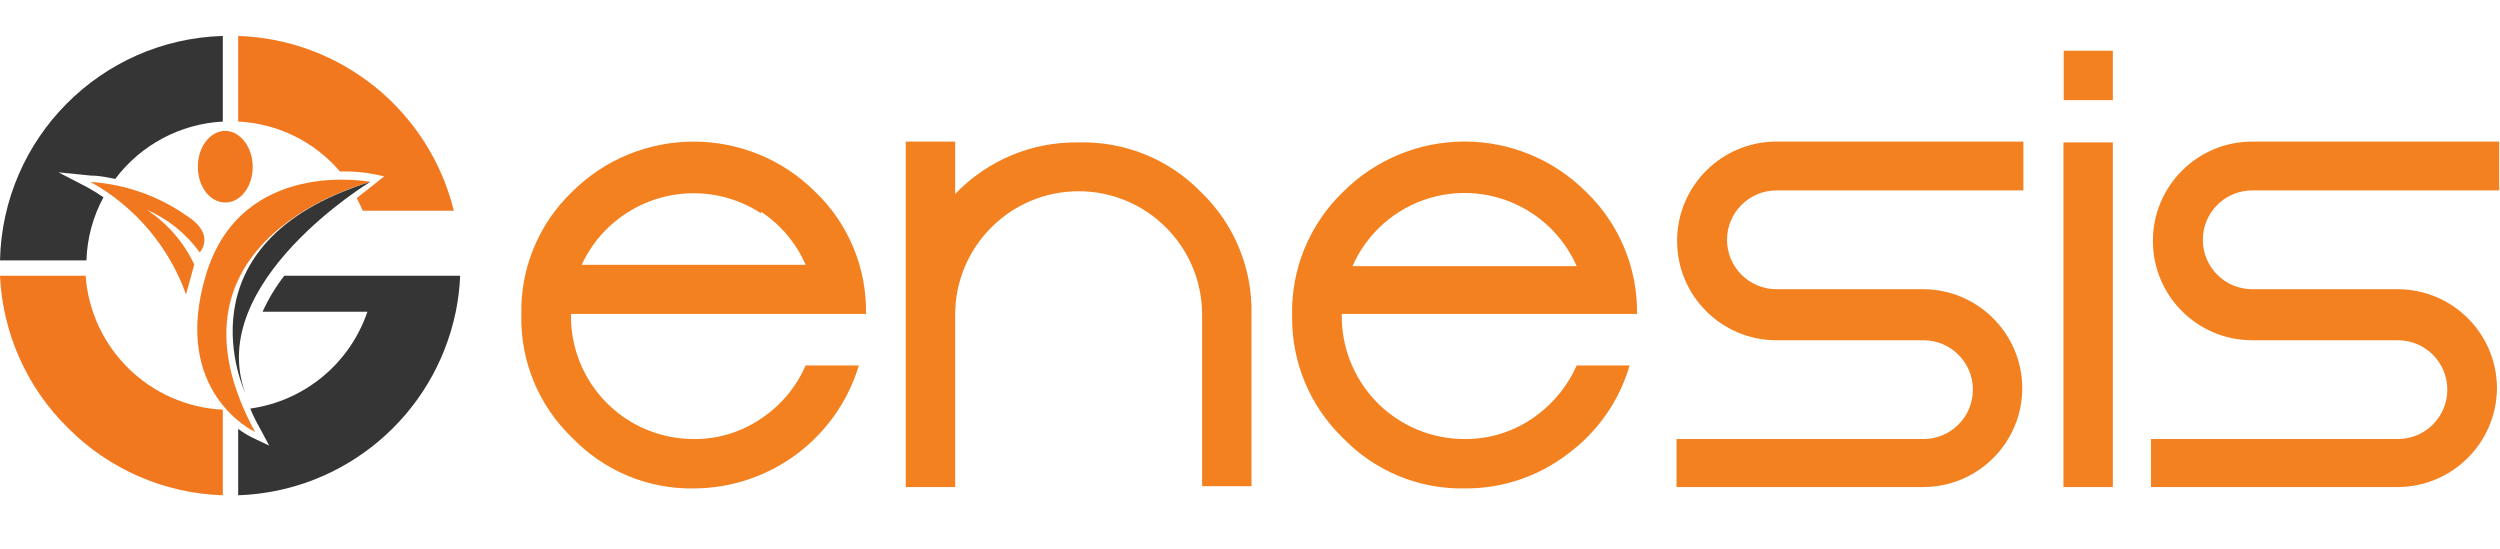
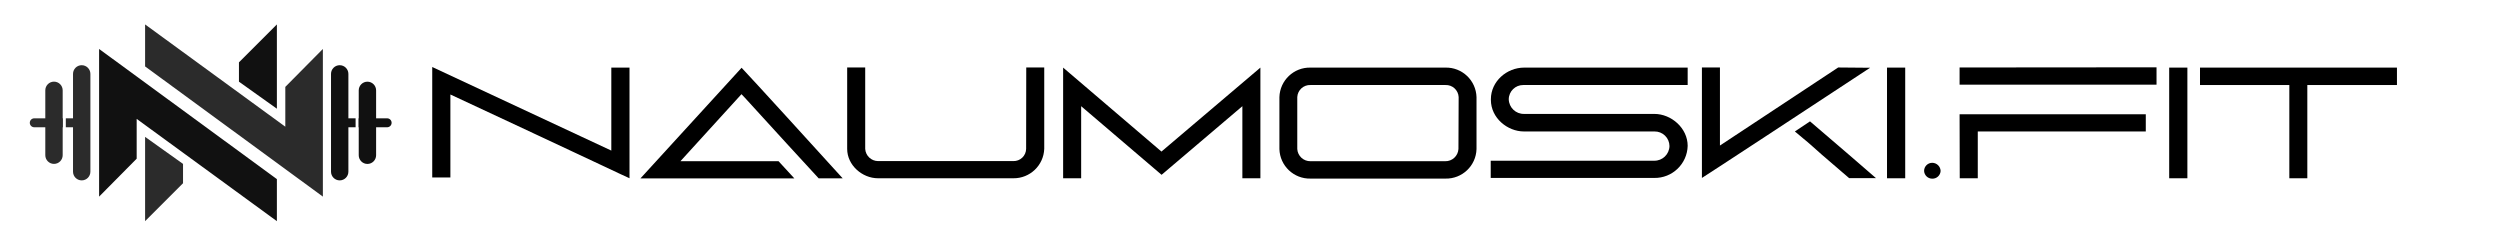
- <svg xmlns="http://www.w3.org/2000/svg" id="Layer_1" data-name="Layer 1" viewBox="0 0 91.11 20">
+ <svg xmlns="http://www.w3.org/2000/svg" id="Layer_1" data-name="Layer 1" viewBox="0 0 614.25 61.12">
  <defs>
-     <style>.cls-1{fill:#f27820;}.cls-2{fill:#353535;}.cls-3{fill:#f38120;}</style>
+     <style>.cls-1{fill:#111;}.cls-2{fill:#2b2b2b;}</style>
  </defs>
-   <path class="cls-1" d="M2.48,15.6a8.33,8.33,0,0,0,5.64,2.45V14.93a5.27,5.27,0,0,1-5-4.88H0A8.31,8.31,0,0,0,2.48,15.6Z" />
-   <path class="cls-2" d="M13.39,11.36a5.28,5.28,0,0,1-4.27,3.53,6.16,6.16,0,0,0,.36.73l.33.62-.63-.3a3.21,3.21,0,0,1-.5-.31v2.42a8.39,8.39,0,0,0,7.93-6.69,8.23,8.23,0,0,0,.16-1.31H10.36a6.52,6.52,0,0,0-.79,1.31Z" />
-   <path class="cls-1" d="M9.27,15.73S6.21,14.29,7.51,10s6-3.37,6-3.37-8.07,2-4.22,9.1Z" />
-   <path class="cls-2" d="M13.49,6.63s-6,3.64-4.56,7.67c0,0-2.57-5.44,4.56-7.67Z" />
-   <path class="cls-2" d="M8.12,4.43V1.31A8.37,8.37,0,0,0,0,9.49H3.15a5.17,5.17,0,0,1,.62-2.3c-.19-.13-.38-.25-.58-.36L2.13,6.28l1.19.12c.32,0,.61.07.88.12A5.25,5.25,0,0,1,8.12,4.43Z" />
-   <path class="cls-1" d="M3.3,6.63a7.64,7.64,0,0,1,3.48,4.1l.3-1.09a4.85,4.85,0,0,0-1.74-2A4.69,4.69,0,0,1,7.28,9.2s.61-.65-.48-1.34A6.89,6.89,0,0,0,3.3,6.63Z" />
-   <path class="cls-1" d="M8.21,4.77c.54,0,1,.59,1,1.31s-.44,1.3-1,1.3-1-.58-1-1.3.44-1.31,1-1.31Z" />
-   <path class="cls-1" d="M16.54,7.68A8.38,8.38,0,0,0,8.68,1.31V4.43a5.21,5.21,0,0,1,3.71,1.82A5.79,5.79,0,0,1,14,6.43l-1,.79c.08.15.15.3.22.46Z" />
-   <path class="cls-3" d="M82.08,6.94a1.8,1.8,0,1,0,0,3.6h5.35A3.62,3.62,0,0,1,91,14.15a3.63,3.63,0,0,1-3.61,3.6h-9V16h9a1.8,1.8,0,0,0,0-3.6H82.08a3.62,3.62,0,0,1,0-7.24h9V6.94ZM75.21,3.65V1.85H77v1.8Zm0,1.54H77V17.75h-1.8V5.19ZM64.74,6.94a1.8,1.8,0,1,0,0,3.6H70.1a3.62,3.62,0,0,1,3.6,3.61,3.61,3.61,0,0,1-3.6,3.6h-9V16h9a1.8,1.8,0,1,0,0-3.6H64.74a3.62,3.62,0,0,1,0-7.24h9V6.94ZM53.38,16a4.3,4.3,0,0,0,2.45-.74,4.59,4.59,0,0,0,1.63-1.94h1.93a6.15,6.15,0,0,1-2.25,3.22,6.09,6.09,0,0,1-3.76,1.26,6,6,0,0,1-4.44-1.84,6.06,6.06,0,0,1-1.85-4.44A6.06,6.06,0,0,1,48.94,7a6.26,6.26,0,0,1,8.87,0,6.06,6.06,0,0,1,1.85,4.44H48.9A4.47,4.47,0,0,0,53.38,16Zm2.45-8.23a4.46,4.46,0,0,0-6.54,1.93h8.17a4.44,4.44,0,0,0-1.63-1.93ZM39.33,5.19A6,6,0,0,1,43.77,7a6,6,0,0,1,1.84,4.44v6.28h-1.8V11.47a4.48,4.48,0,1,0-9,0v6.28h-1.8V5.16h1.8V7.07a6.08,6.08,0,0,1,4.48-1.88ZM25.28,16a4.28,4.28,0,0,0,2.45-.74,4.46,4.46,0,0,0,1.63-1.94H31.3a6.3,6.3,0,0,1-6,4.48,6,6,0,0,1-4.44-1.84A6,6,0,0,1,19,11.47,6,6,0,0,1,20.84,7a6.28,6.28,0,0,1,8.88,0,6,6,0,0,1,1.84,4.44H20.81A4.47,4.47,0,0,0,25.28,16Zm2.45-8.23a4.49,4.49,0,0,0-4.9,0A4.44,4.44,0,0,0,21.2,9.65h8.16a4.42,4.42,0,0,0-1.62-1.93Z" />
+   <polygon class="cls-1" points="24.35 48.31 24.35 12.03 68.03 44.01 68.03 54.34 33.58 29.21 33.58 38.99 24.35 48.31" />
+   <polygon class="cls-2" points="35.65 33.63 35.65 54.34 44.97 45.02 44.97 40.27 35.65 33.63" />
+   <polygon class="cls-2" points="79.33 12.03 79.33 48.31 35.65 16.32 35.65 6 70.1 31.13 70.1 21.35 79.33 12.03" />
+   <polygon class="cls-1" points="68.03 26.71 68.03 6 58.71 15.32 58.71 20.07 68.03 26.71" />
+   <rect class="cls-1" x="81.33" y="16.02" width="4.27" height="28.3" rx="2.14" transform="translate(166.93 60.34) rotate(180)" />
+   <rect class="cls-1" x="88.13" y="20.06" width="4.27" height="20.21" rx="2.14" transform="translate(180.54 60.34) rotate(180)" />
+   <rect class="cls-1" x="81.9" y="29.07" width="5.47" height="2.2" />
+   <path class="cls-1" d="M95.12,29.07a1.1,1.1,0,0,1,0,2.2h-7v-2.2Z" />
+   <rect class="cls-2" x="17.94" y="16.02" width="4.27" height="28.3" rx="2.14" />
+   <rect class="cls-2" x="11.13" y="20.06" width="4.27" height="20.21" rx="2.14" />
+   <rect class="cls-2" x="16.17" y="29.07" width="5.47" height="2.2" />
+   <path class="cls-2" d="M8.42,29.07a1.1,1.1,0,1,0,0,2.2h7v-2.2Z" />
+   <path d="M150.2,37l-44-20.54V43.61h4.46V23.22c37,17.24,42.88,20.11,43.85,20.5l.16.08V16.61H150.2Z" />
+   <path d="M157.35,43.84h37.83l-3.89-4.23H167.18l15-16.47L183,24c3.61,4,17.94,19.62,18.14,19.81h5.9C201,37.16,185,19.57,182.21,16.65Z" />
+   <path d="M252.12,36.58a3.06,3.06,0,0,1-3.15,3H215.73a3.19,3.19,0,0,1-3.15-3v-20h-4.43v20c0,4,3.69,7.22,7.58,7.22H249a7.51,7.51,0,0,0,7.57-7.22v-20h-4.42Z" />
+   <polygon points="261.21 16.61 261.21 43.8 265.64 43.8 265.64 26.09 285.4 42.95 305.25 26.09 305.25 43.8 309.68 43.8 309.68 16.61 285.37 37.24 261.21 16.61" />
+   <path d="M355.12,16.61H322a7.47,7.47,0,0,0-7.65,7.27V36.62A7.47,7.47,0,0,0,322,43.88h33.13a7.47,7.47,0,0,0,7.65-7.26V23.88A7.47,7.47,0,0,0,355.12,16.61Zm3.22,20a3.18,3.18,0,0,1-3.26,3H322a3.19,3.19,0,0,1-3.26-3V23.84A3.13,3.13,0,0,1,322,20.89h33.13a3.12,3.12,0,0,1,3.26,2.95Z" />
+   <path d="M366.31,24.38v.16c0,4.46,4.08,7.76,8.12,7.76H406.5a3.62,3.62,0,0,1,3.69,3.58,3.69,3.69,0,0,1-3.76,3.61H366.27v4.23h40.16a8.09,8.09,0,0,0,8.23-7.88c0-4.35-4-7.85-8.19-7.85h-32a3.69,3.69,0,0,1-3.77-3.61,3.54,3.54,0,0,1,3.57-3.49h40.39V16.61H374.5C370.19,16.61,366.31,20,366.31,24.38Z" />
+   <path d="M441,32.3l0,0,2.09,1.75c1.25,1,2.92,2.53,4.59,4l6.64,5.71h6.6c-4.85-4.23-8-6.91-16.2-13.94Z" />
+   <path d="M459.48,16.65l-7.84-.07L422.59,35.76V16.58h-4.43V43.72l4.43-2.87c6.56-4.27,15.77-10.33,23.34-15.3Z" />
+   <rect x="463.64" y="16.61" width="4.47" height="27.19" />
+   <path d="M474.75,40a2,2,0,0,0-2,2,2,2,0,0,0,2,1.9,2,2,0,0,0,2.06-1.9A2.08,2.08,0,0,0,474.75,40Z" />
+   <polygon points="481.51 43.8 485.94 43.8 485.94 32.3 527.22 32.3 527.22 28.07 481.47 28.07 481.51 43.8" />
+   <polygon points="481.47 20.81 529.86 20.81 529.86 16.54 481.47 16.58 481.47 20.81" />
+   <rect x="532.97" y="16.61" width="4.47" height="27.19" />
+   <polygon points="540.54 16.61 540.54 20.89 562.49 20.89 562.49 43.8 566.91 43.8 566.91 20.89 588.93 20.89 588.93 16.61 540.54 16.61" />
</svg>
